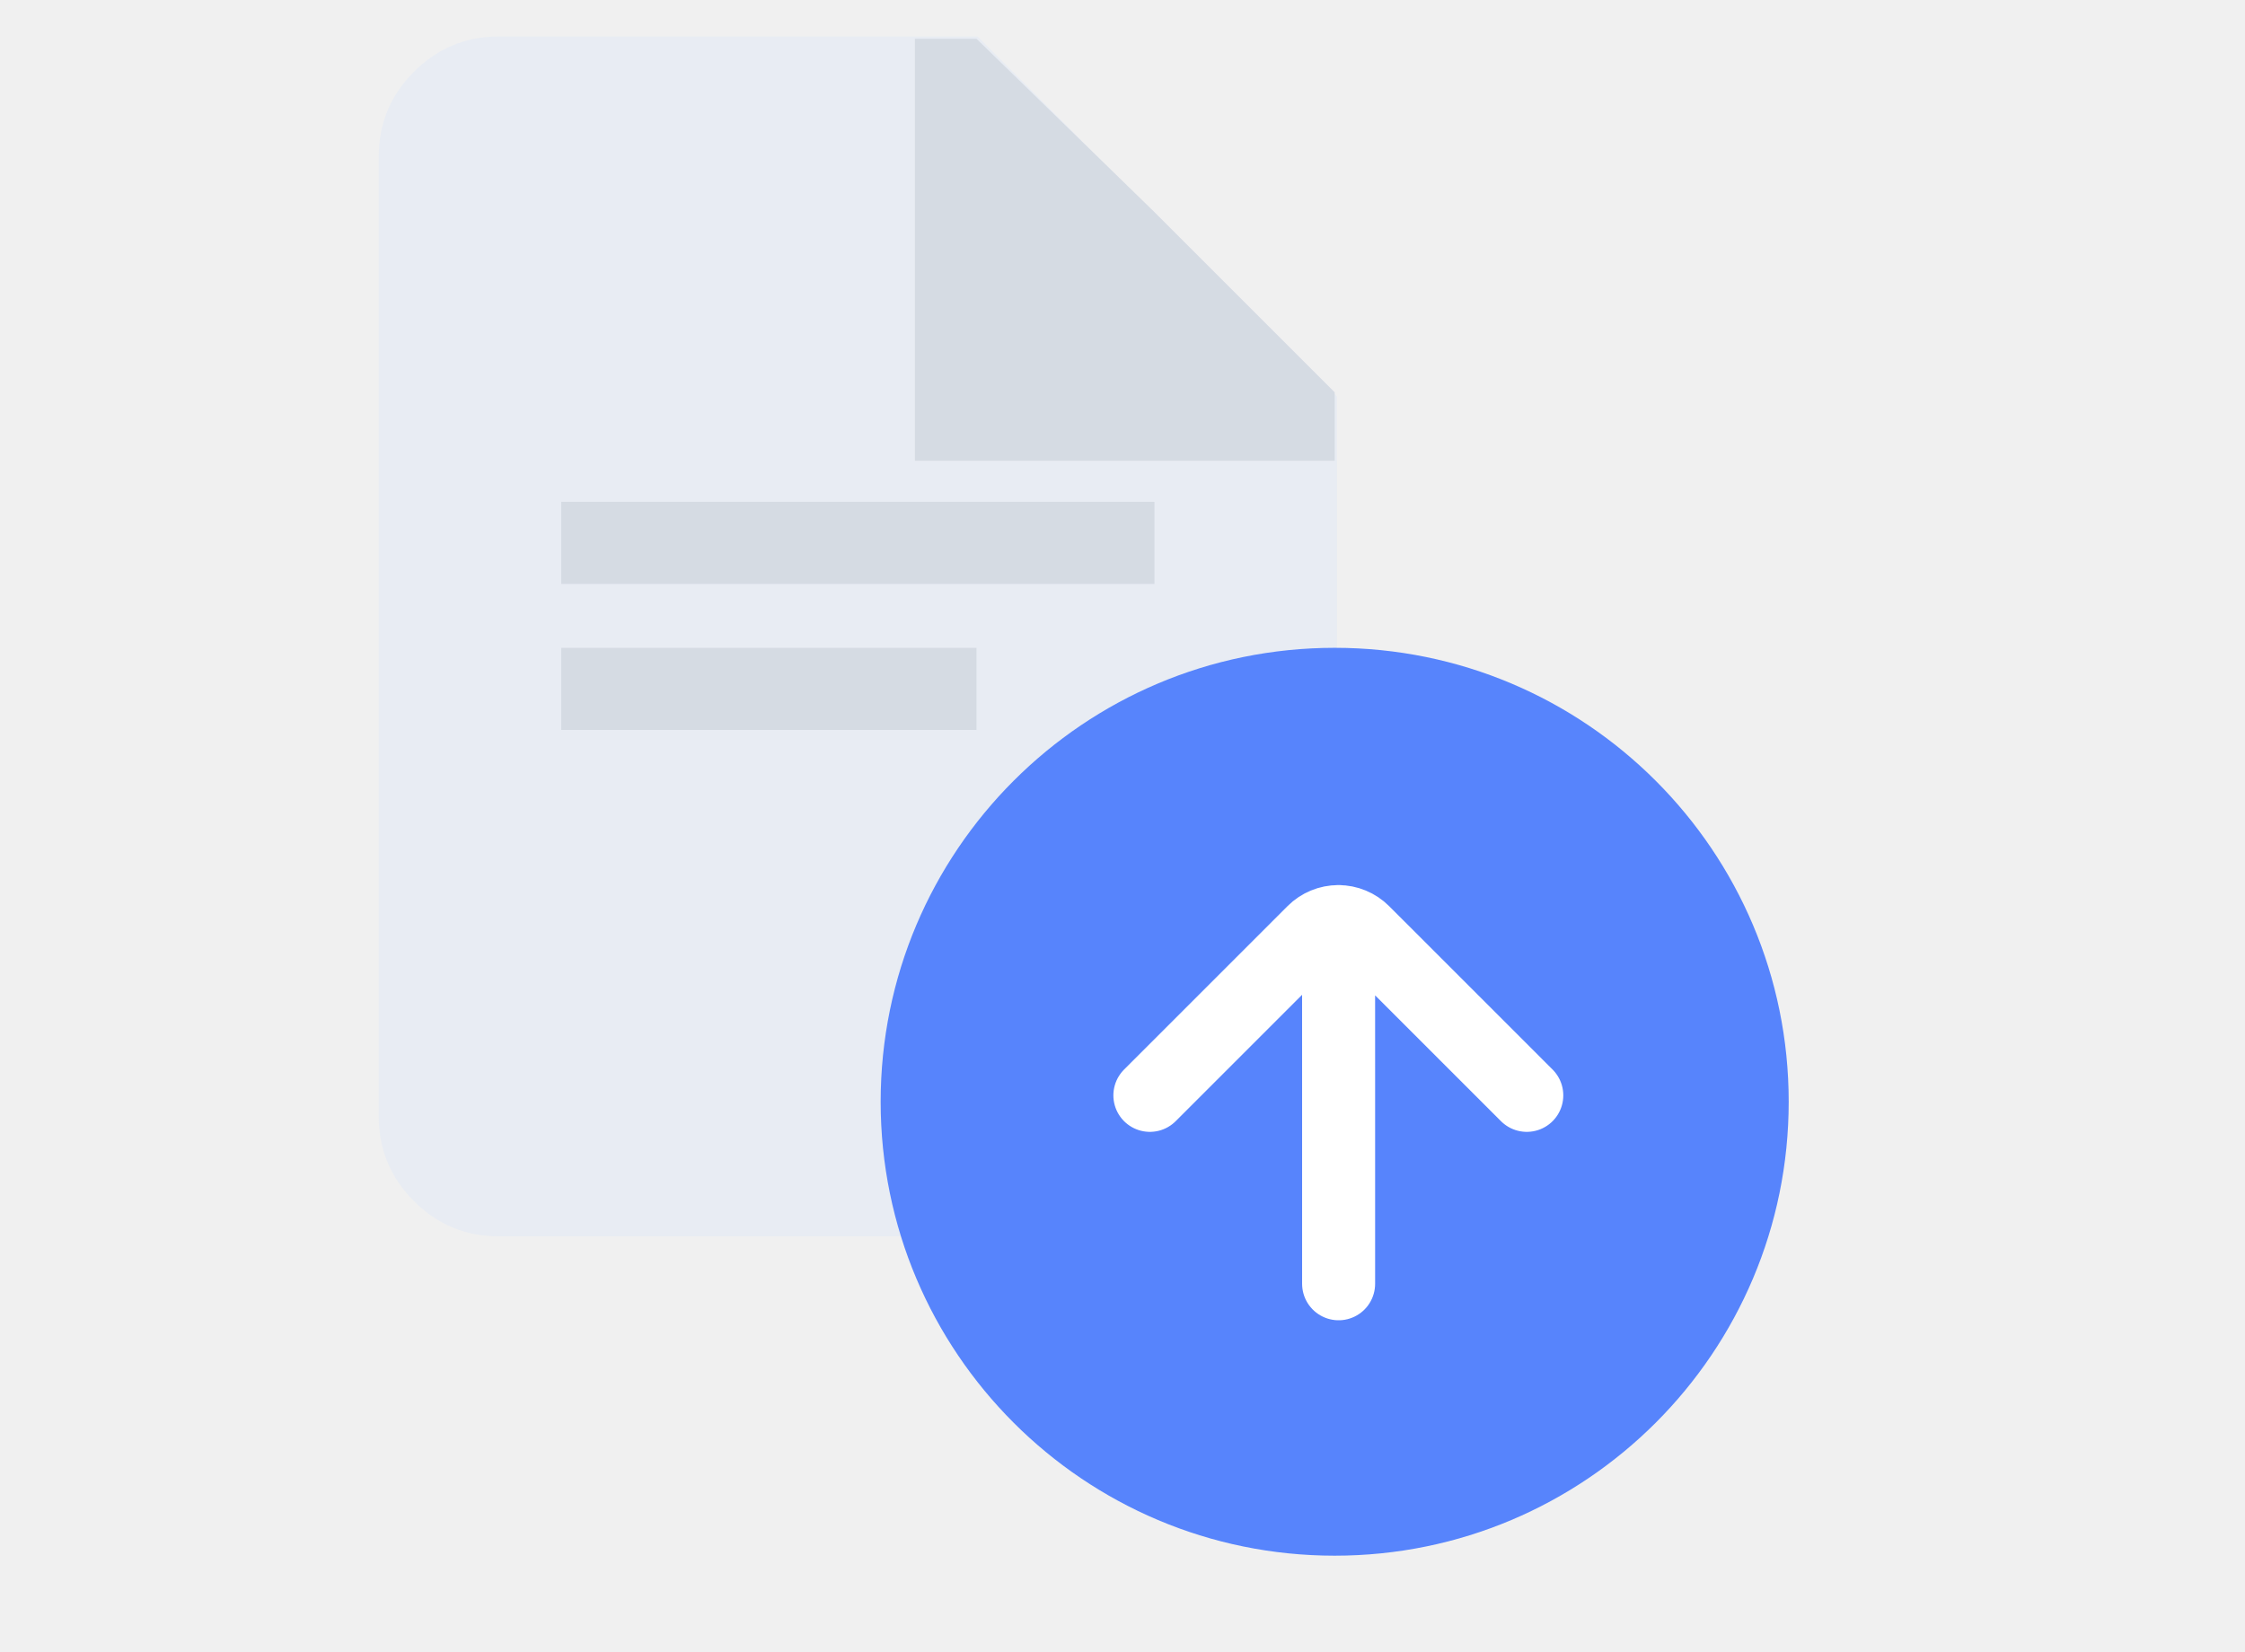
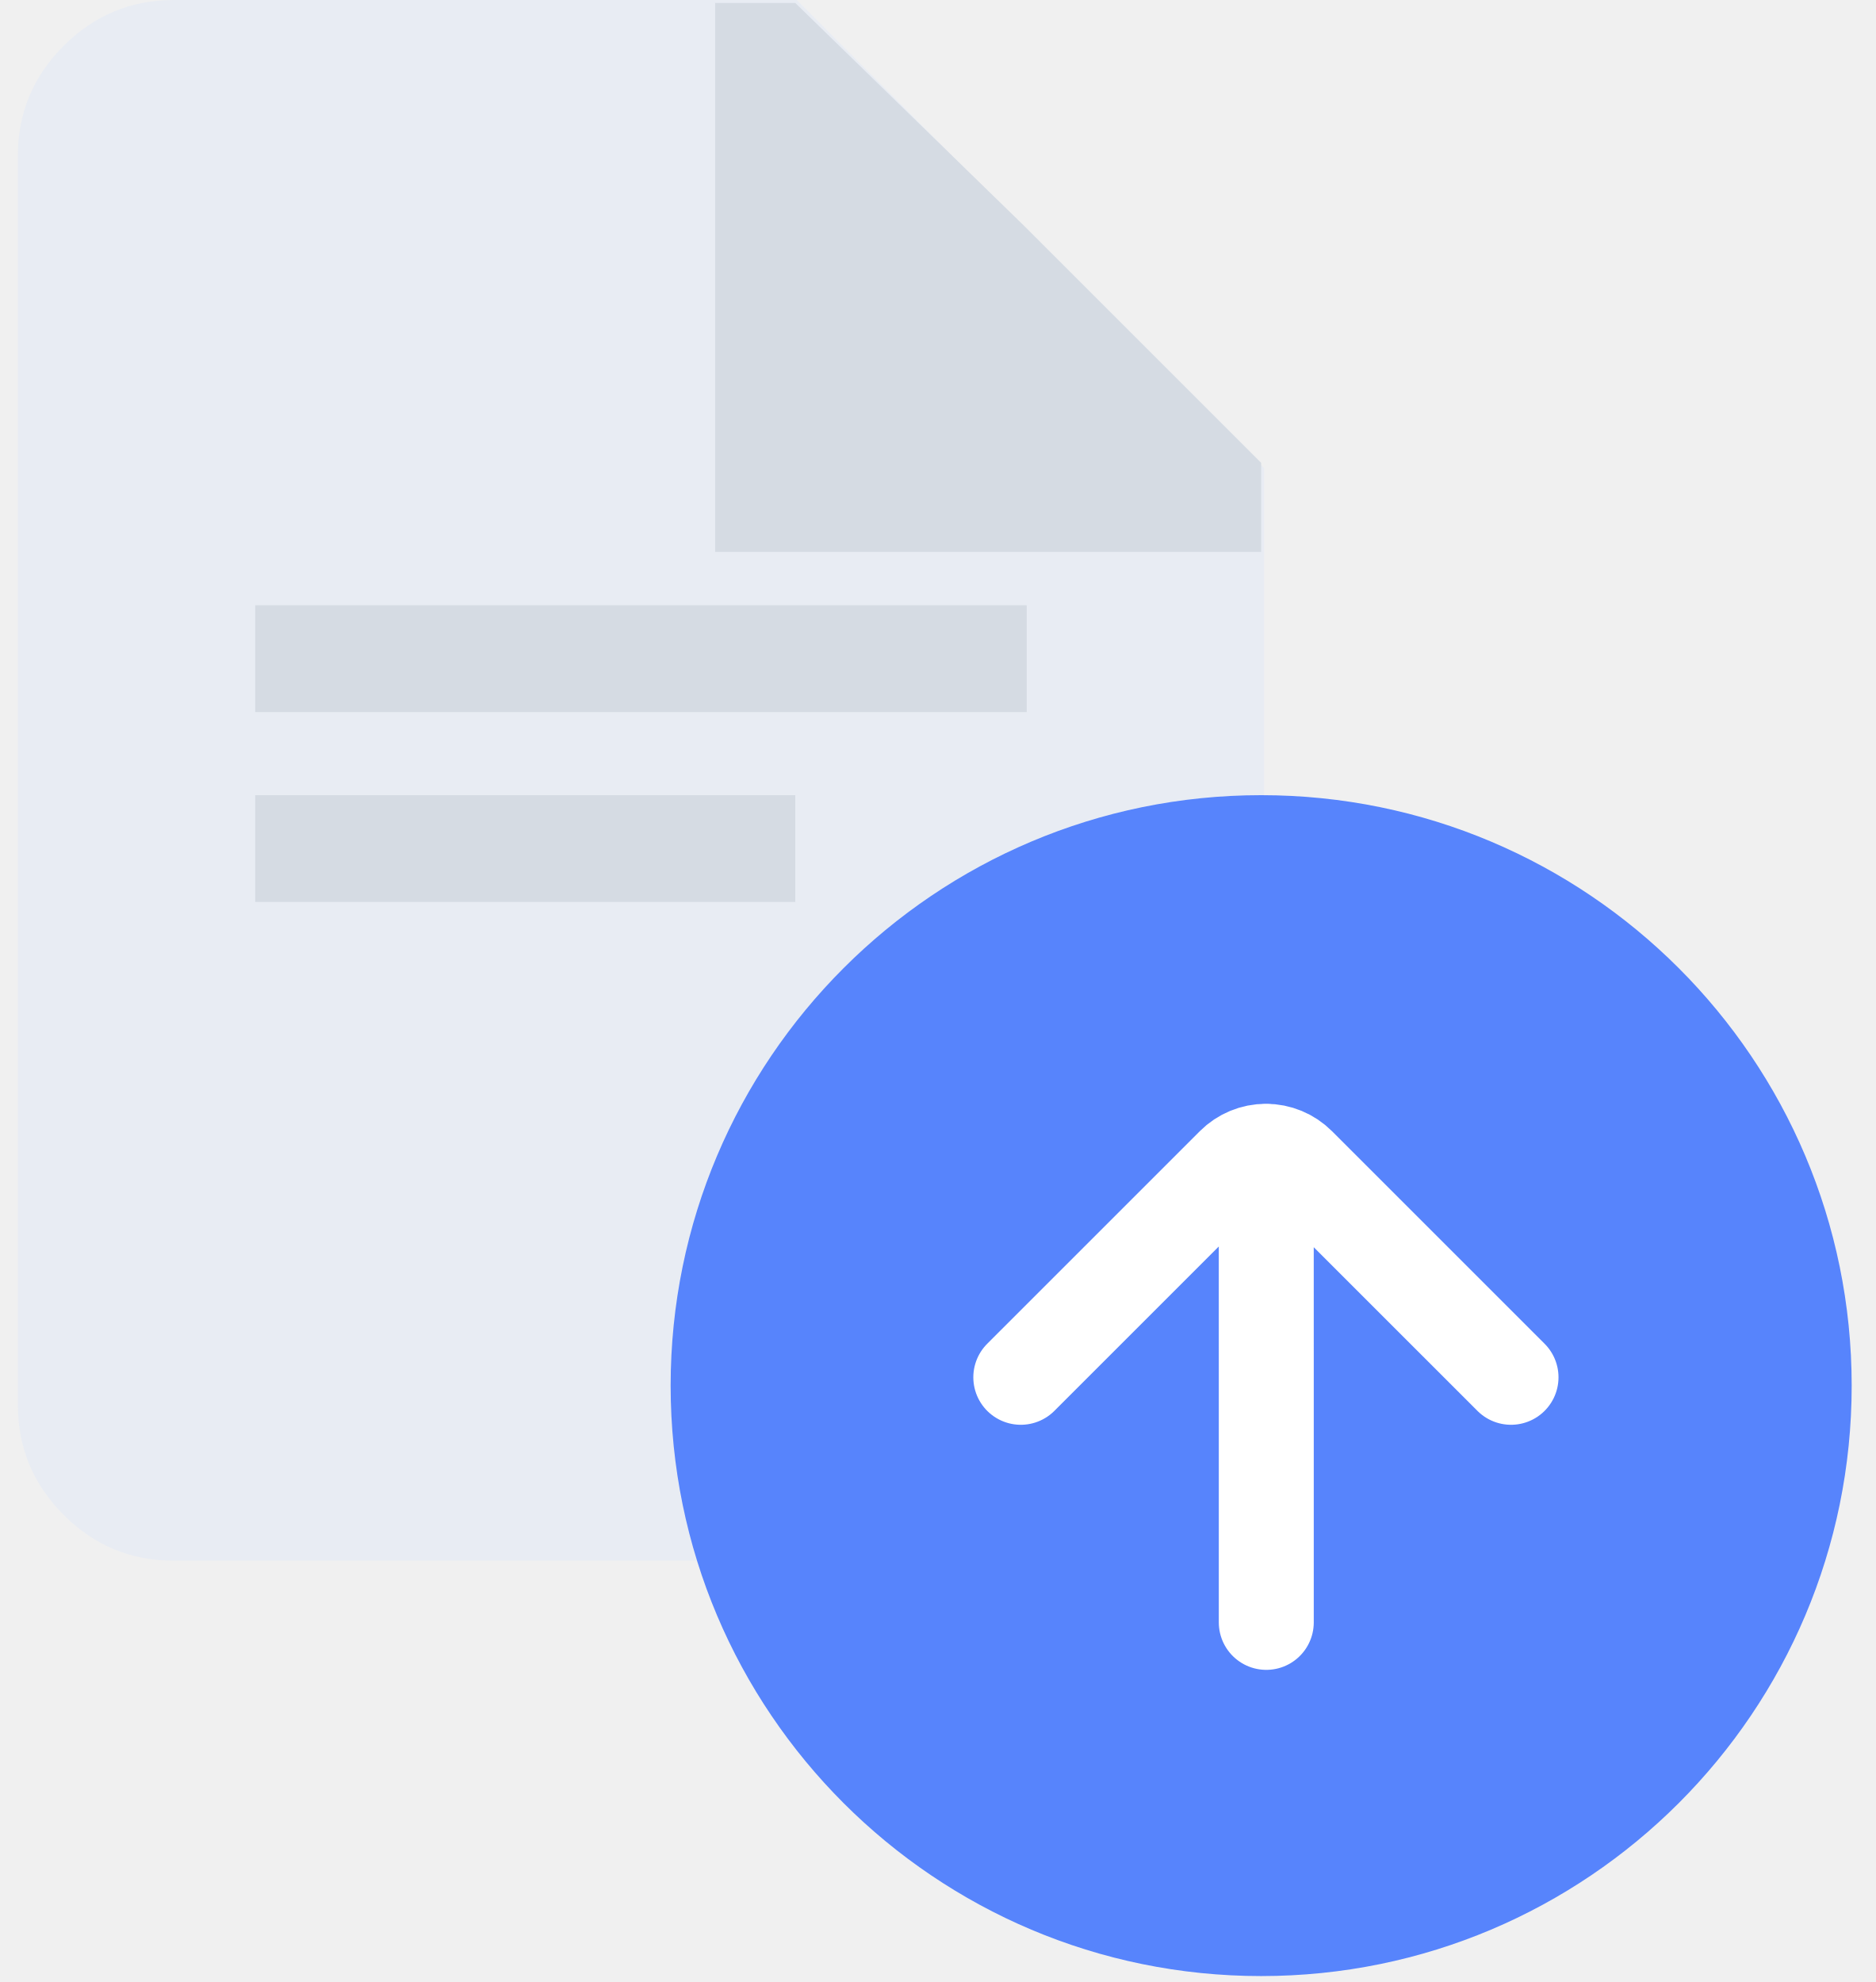
- <svg xmlns="http://www.w3.org/2000/svg" width="492" height="362" viewBox="0 0 492 362" fill="none">
+ <svg xmlns="http://www.w3.org/2000/svg" viewBox="80 8 316 334" fill="none">
  <path d="M109.25 271C102.031 271 95.854 268.427 90.718 263.281C85.581 258.135 83.009 251.941 83 244.7V34.3C83 27.067 85.573 20.878 90.718 15.732C95.862 10.586 102.04 8.009 109.25 8H214.25L293 86.9V244.7C293 251.932 290.432 258.126 285.296 263.281C280.159 268.436 273.977 271.009 266.75 271H109.25ZM201.125 100.05H266.75L201.125 34.3V100.05Z" fill="#E8ECF3" />
  <path d="M200.5 8.5H214L252.5 46L292.5 86V101H200.5V8.5Z" fill="#D5DBE3" />
  <rect width="130" height="18" transform="translate(123 110)" fill="#D5DBE3" />
  <rect width="91" height="18" transform="translate(123 142)" fill="#D5DBE3" />
  <circle cx="292.5" cy="241.5" r="99.5" fill="#5784FC" />
  <path d="M293.358 202L293.363 240.045M293.363 240.099V281.399M252 240.099L287.825 204.276C289.277 202.824 291.246 202.008 293.3 202.008C295.354 202.008 297.323 202.824 298.775 204.276L334.6 240.099" stroke="white" stroke-width="16" stroke-linecap="round" stroke-linejoin="round" />
</svg>
